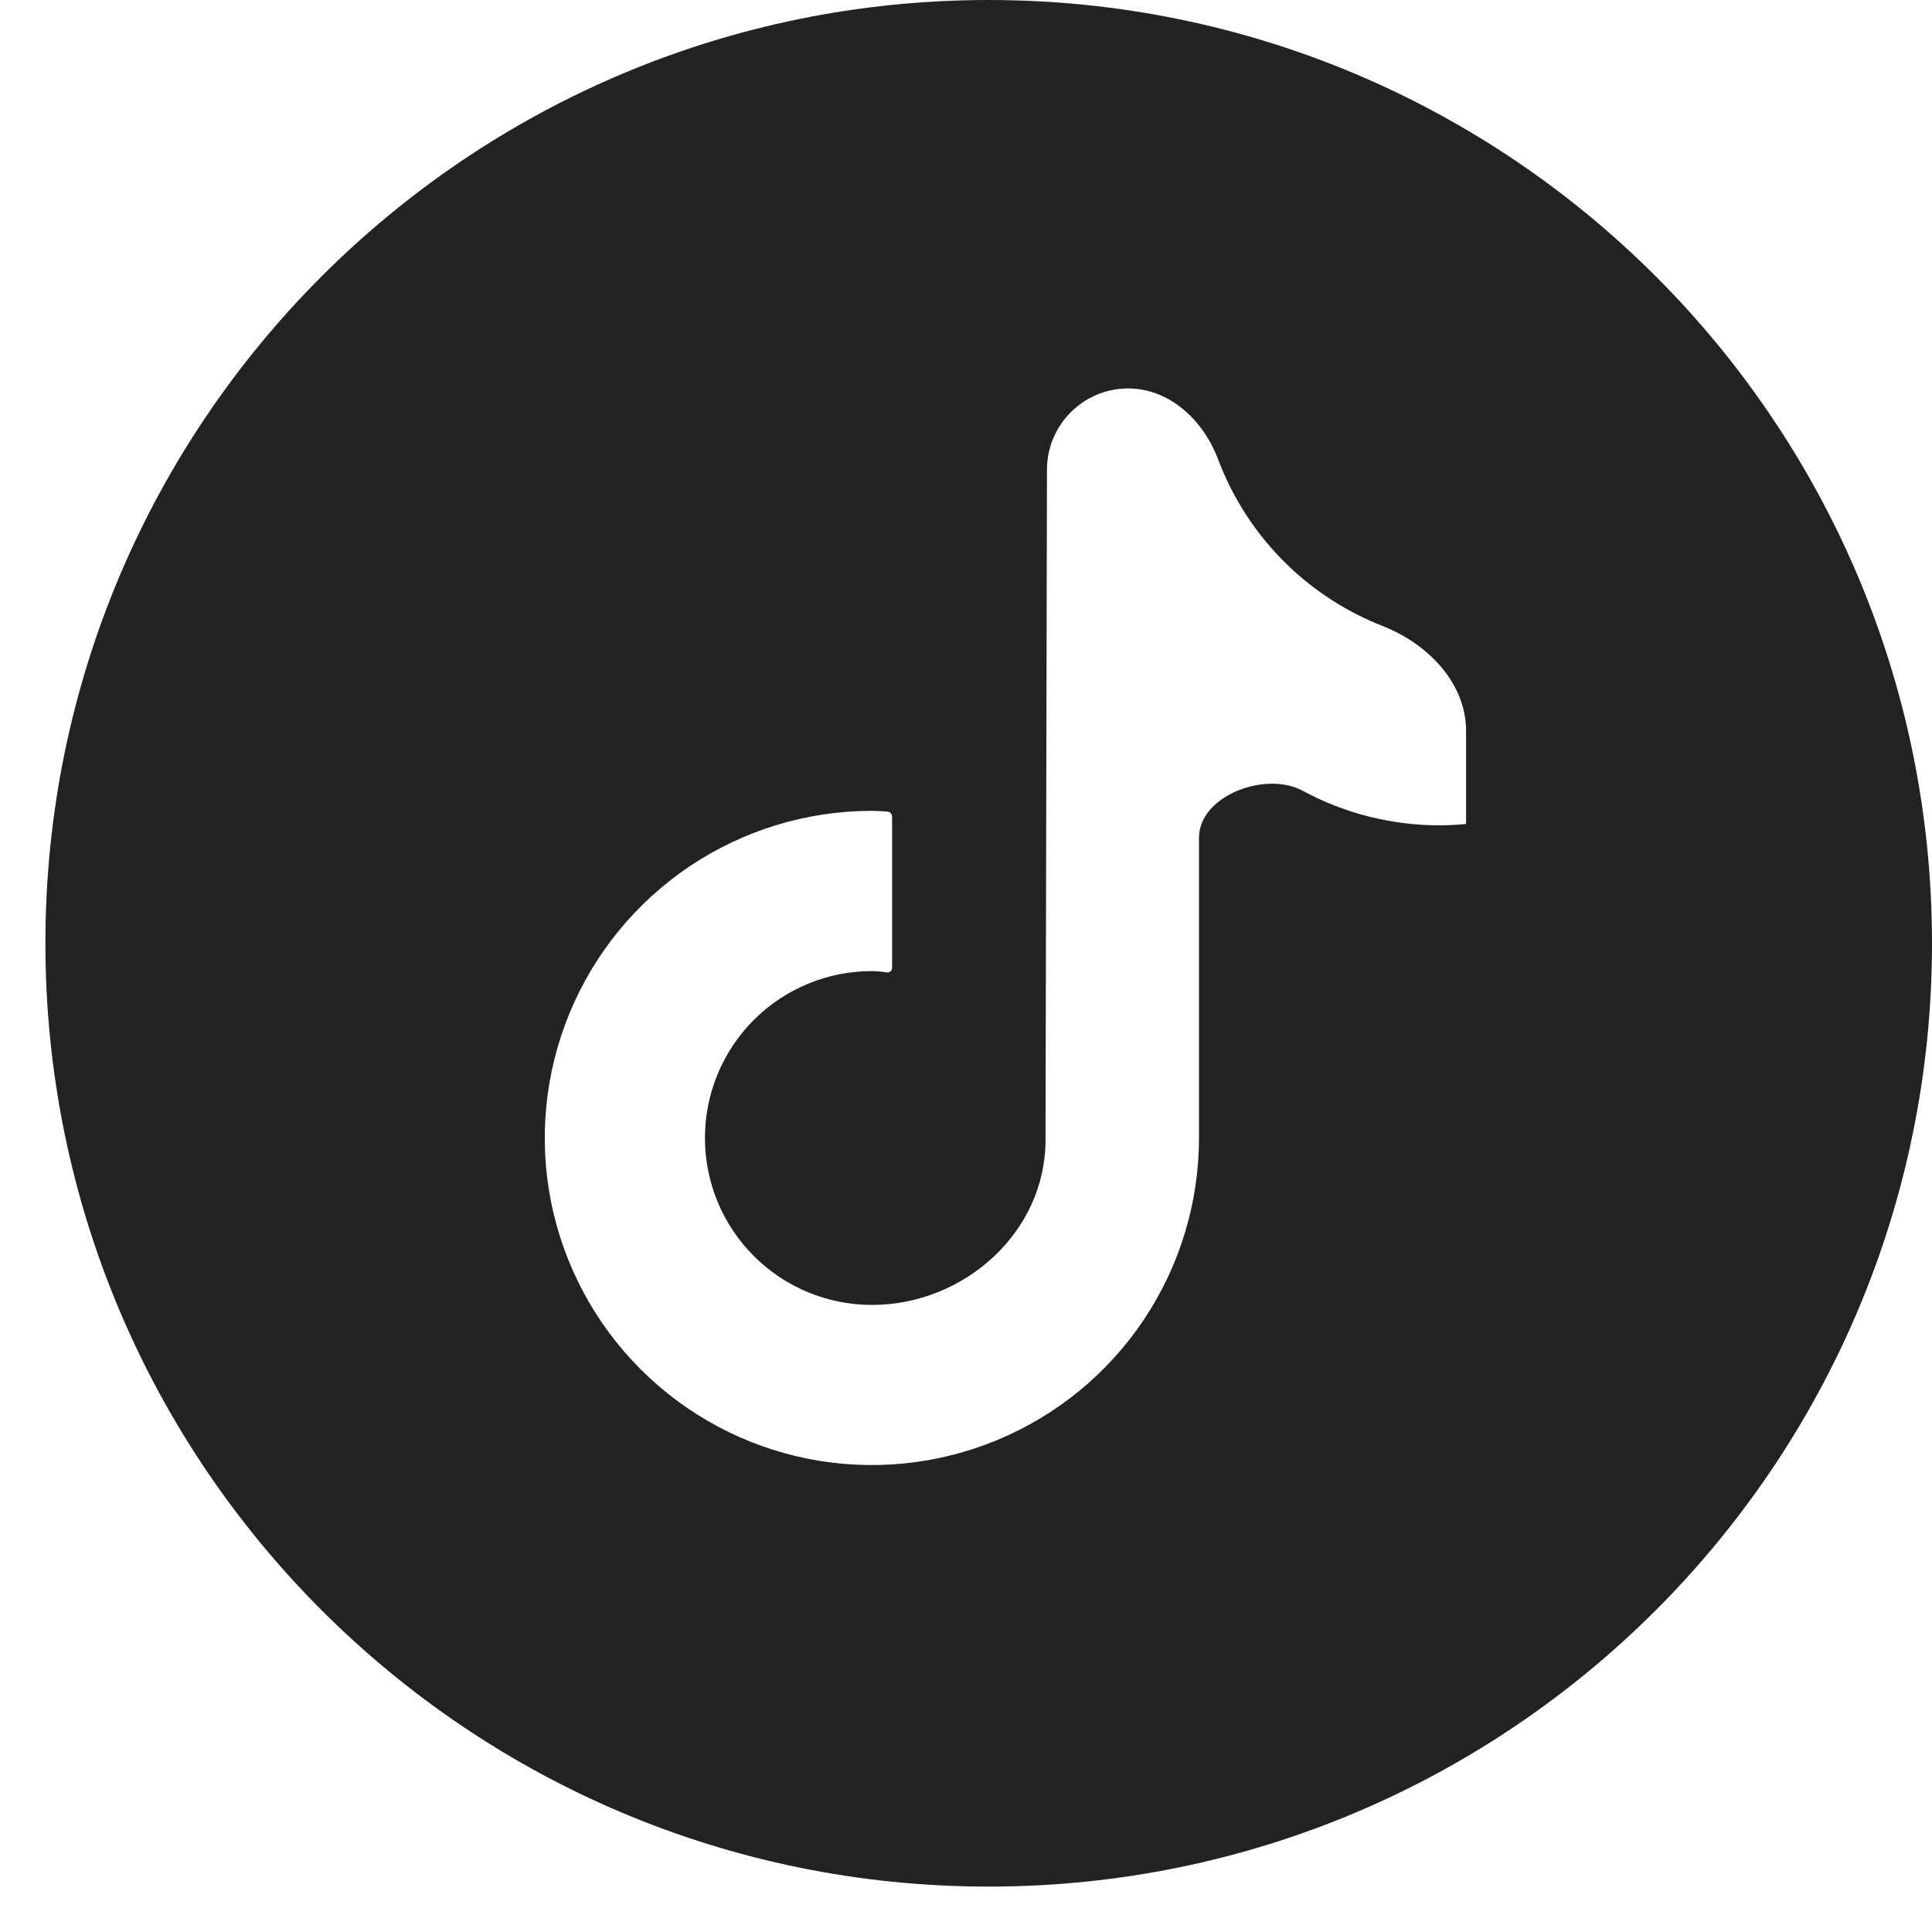
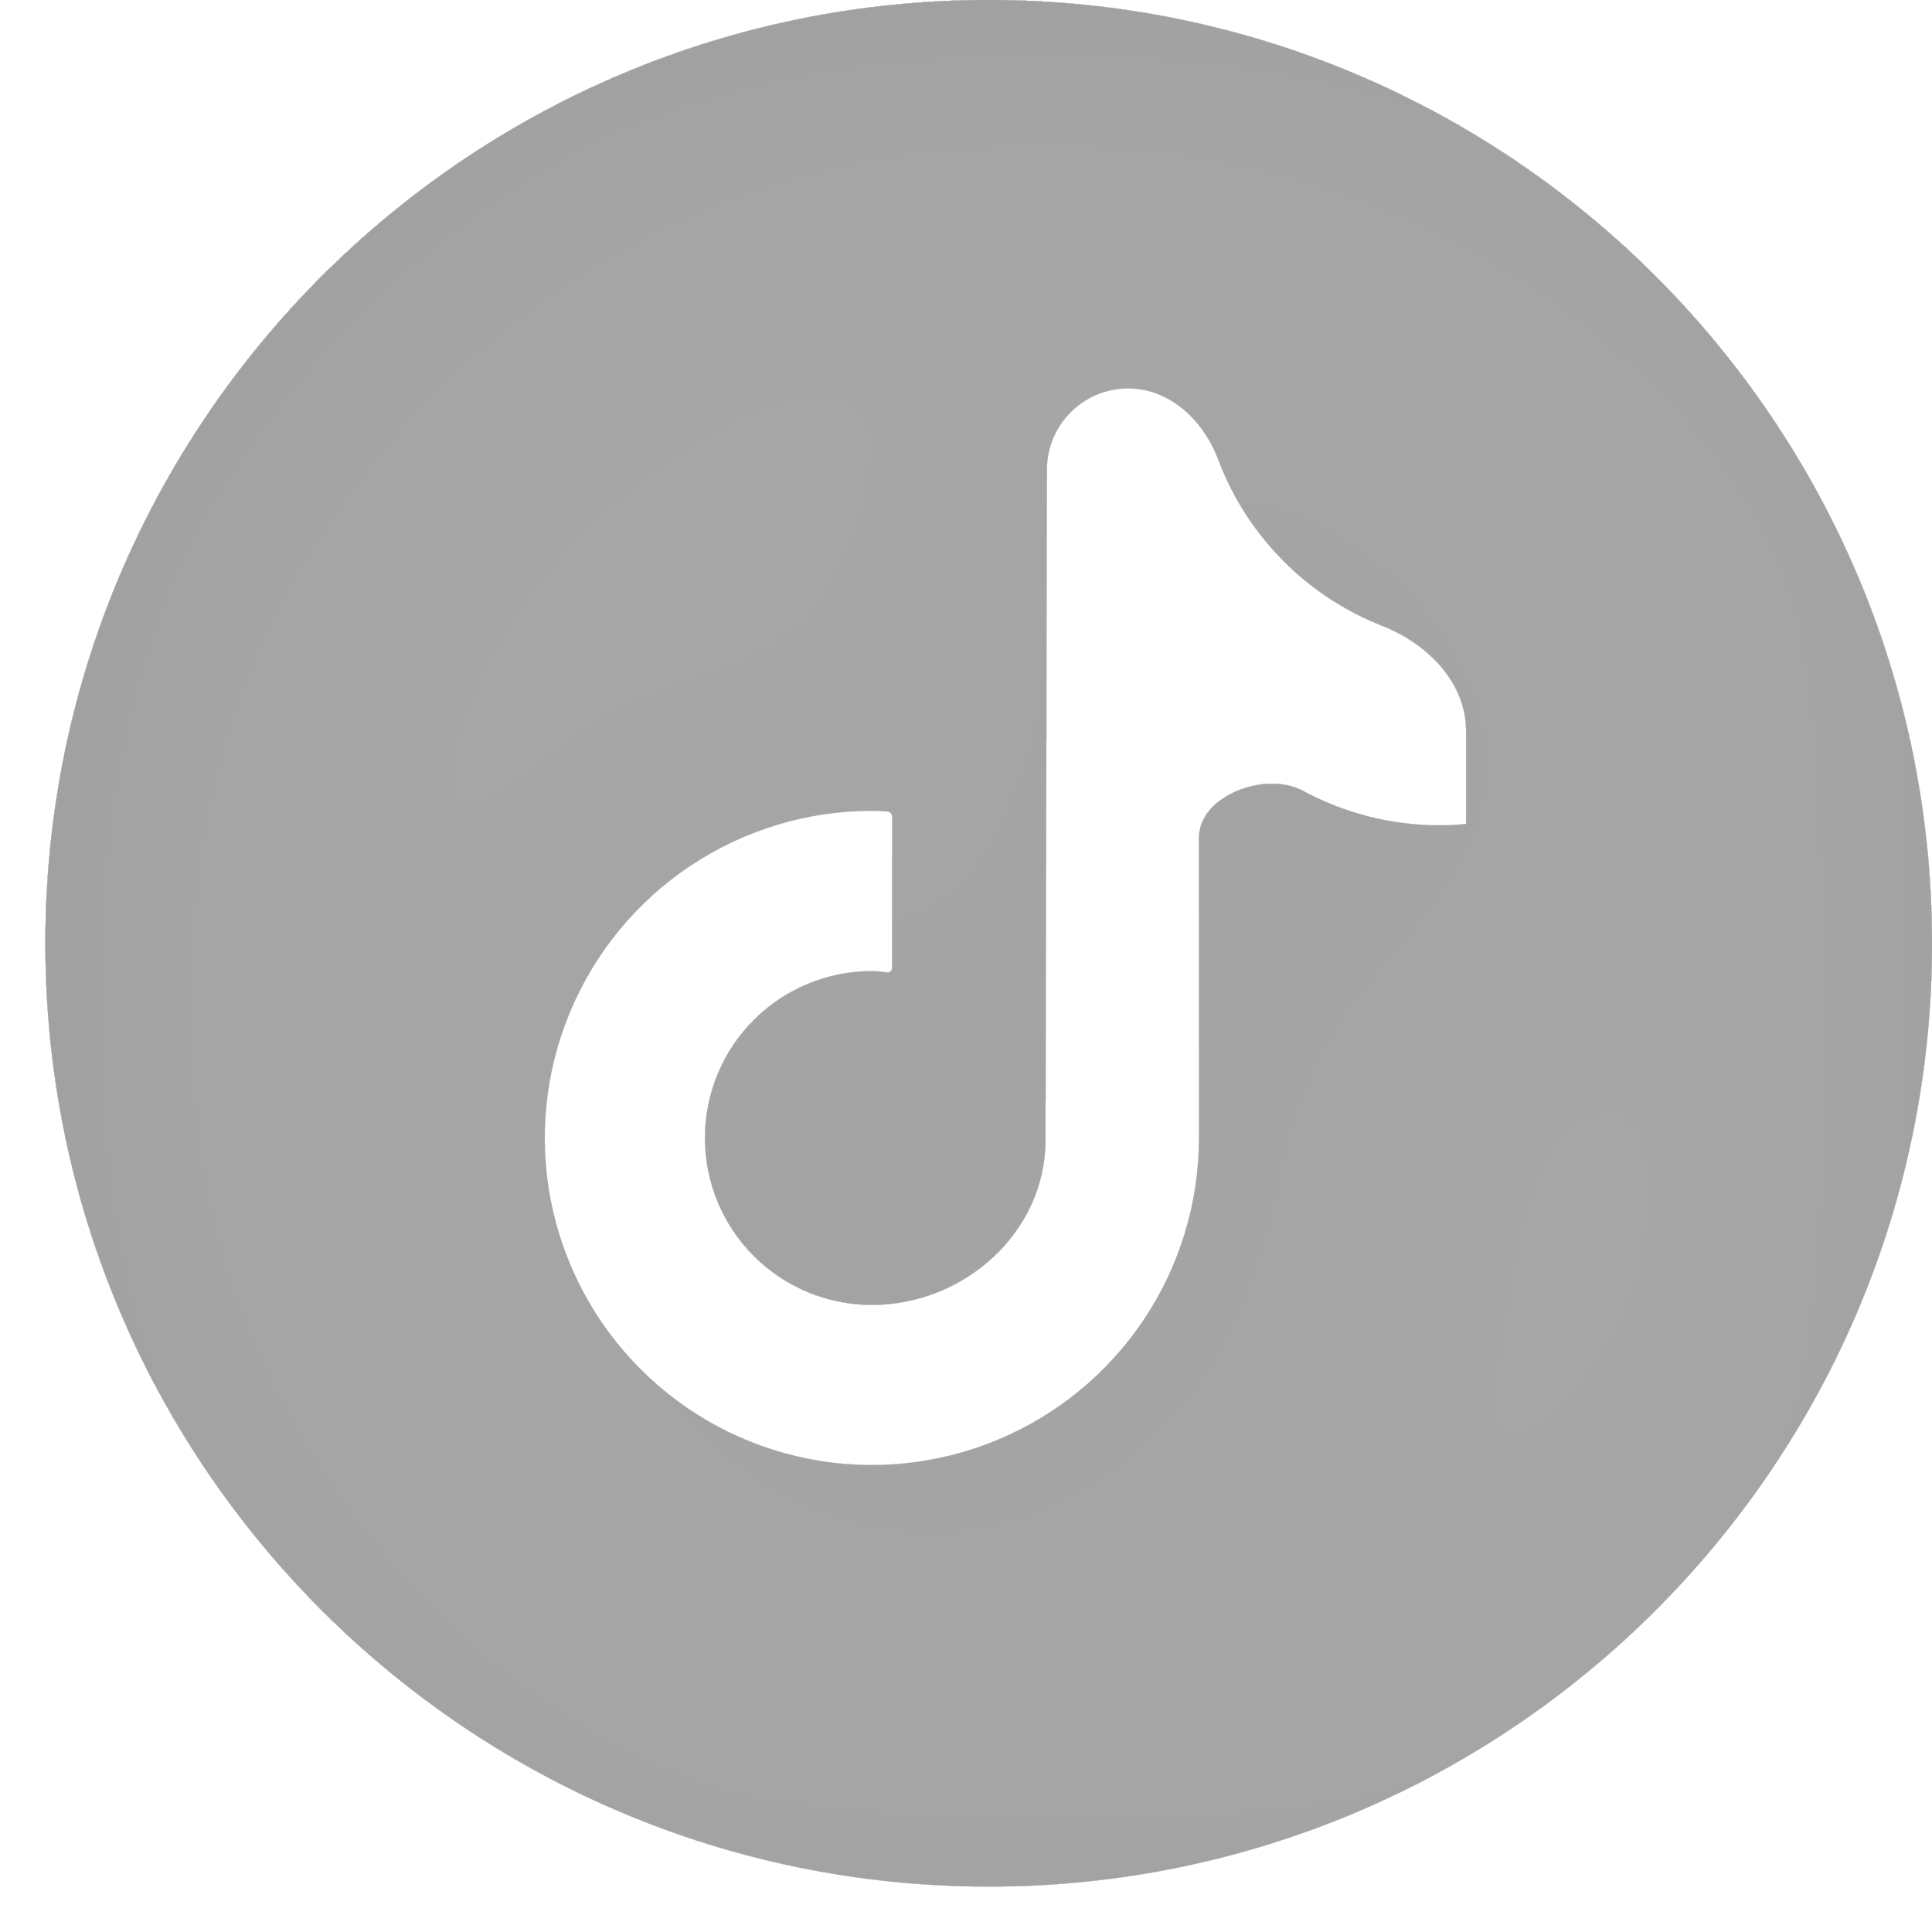
<svg xmlns="http://www.w3.org/2000/svg" width="32" height="32" viewBox="0 0 32 32" fill="none">
-   <path fill-rule="evenodd" clip-rule="evenodd" d="M16.376 31.248C25.005 31.248 32 24.253 32 15.624C32 6.995 25.005 0 16.376 0C7.747 0 0.752 6.995 0.752 15.624C0.752 24.253 7.747 31.248 16.376 31.248ZM24.28 13.648C24.135 13.662 23.988 13.67 23.842 13.67C23.052 13.67 22.273 13.474 21.578 13.098C20.963 12.765 19.859 13.178 19.859 13.877V18.848C19.859 19.919 19.541 20.967 18.946 21.858C18.35 22.749 17.504 23.443 16.514 23.853C15.524 24.263 14.435 24.371 13.384 24.162C12.333 23.953 11.368 23.437 10.61 22.679C9.852 21.921 9.336 20.956 9.127 19.905C8.918 18.854 9.026 17.765 9.436 16.775C9.846 15.785 10.54 14.939 11.431 14.343C12.322 13.748 13.37 13.43 14.441 13.43C14.527 13.43 14.612 13.436 14.697 13.442C14.741 13.445 14.776 13.482 14.776 13.527V16.031C14.776 16.077 14.736 16.112 14.691 16.106C14.608 16.095 14.526 16.084 14.441 16.084C13.708 16.084 13.004 16.375 12.486 16.893C11.967 17.412 11.676 18.115 11.676 18.849C11.676 19.582 11.967 20.285 12.486 20.804C13.004 21.322 13.708 21.614 14.441 21.614C15.969 21.614 17.317 20.41 17.317 18.883L17.341 7.776C17.343 7.034 17.945 6.434 18.687 6.434C19.375 6.434 19.934 6.965 20.176 7.609C20.422 8.263 20.811 8.86 21.32 9.353C21.776 9.795 22.312 10.137 22.894 10.366C23.644 10.66 24.283 11.305 24.283 12.11V13.646C24.283 13.647 24.282 13.648 24.28 13.648Z" fill="#222222" />
+   <g opacity="0.4" filter="url(#filter0_i_11_75)">
+     <path fill-rule="evenodd" clip-rule="evenodd" d="M16.376 31.248C25.005 31.248 32 24.253 32 15.624C32 6.995 25.005 0 16.376 0C7.747 0 0.752 6.995 0.752 15.624C0.752 24.253 7.747 31.248 16.376 31.248ZM24.28 13.648C24.135 13.662 23.988 13.67 23.842 13.67C23.052 13.67 22.273 13.474 21.578 13.098V13.098C20.963 12.765 19.859 13.178 19.859 13.877V18.848C19.859 19.919 19.541 20.967 18.946 21.858C18.35 22.749 17.504 23.443 16.514 23.853C15.524 24.263 14.435 24.371 13.384 24.162C12.333 23.953 11.368 23.437 10.61 22.679C9.852 21.921 9.336 20.956 9.127 19.905C8.918 18.854 9.026 17.765 9.436 16.775C9.846 15.785 10.54 14.939 11.431 14.343C12.322 13.748 13.37 13.43 14.441 13.43C14.527 13.43 14.612 13.436 14.697 13.442V13.442C14.741 13.445 14.776 13.482 14.776 13.527V16.031C14.776 16.077 14.736 16.112 14.691 16.106V16.106C14.608 16.095 14.526 16.084 14.441 16.084C13.708 16.084 13.004 16.375 12.486 16.893C11.967 17.412 11.676 18.115 11.676 18.849C11.676 19.582 11.967 20.285 12.486 20.804C13.004 21.322 13.708 21.614 14.441 21.614C15.969 21.614 17.317 20.41 17.317 18.883L17.341 7.776C17.343 7.034 17.945 6.434 18.687 6.434V6.434C19.375 6.434 19.934 6.965 20.176 7.609C20.422 8.263 20.811 8.86 21.32 9.353C21.776 9.795 22.312 10.137 22.894 10.366C23.644 10.66 24.283 11.305 24.283 12.11V13.646C24.283 13.647 24.282 13.648 24.28 13.648V13.648Z" fill="#222222" />
+   </g>
+   <defs>
+     <filter id="filter0_i_11_75" x="0.752" y="0" width="32.248" height="32.248" filterUnits="userSpaceOnUse" color-interpolation-filters="sRGB">
+       <feFlood flood-opacity="0" result="BackgroundImageFix" />
+       <feBlend mode="normal" in="SourceGraphic" in2="BackgroundImageFix" result="shape" />
+       <feColorMatrix in="SourceAlpha" type="matrix" values="0 0 0 0 0 0 0 0 0 0 0 0 0 0 0 0 0 0 127 0" result="hardAlpha" />
+       <feOffset dx="1" dy="1" />
+       <feGaussianBlur stdDeviation="2.5" />
+       <feComposite in2="hardAlpha" operator="arithmetic" k2="-1" k3="1" />
+       <feColorMatrix type="matrix" values="0 0 0 0 0 0 0 0 0 0 0 0 0 0 0 0 0 0 0.5 0" />
+       <feBlend mode="normal" in2="shape" result="effect1_innerShadow_11_75" />
+     </filter>
+   </defs>
</svg>
